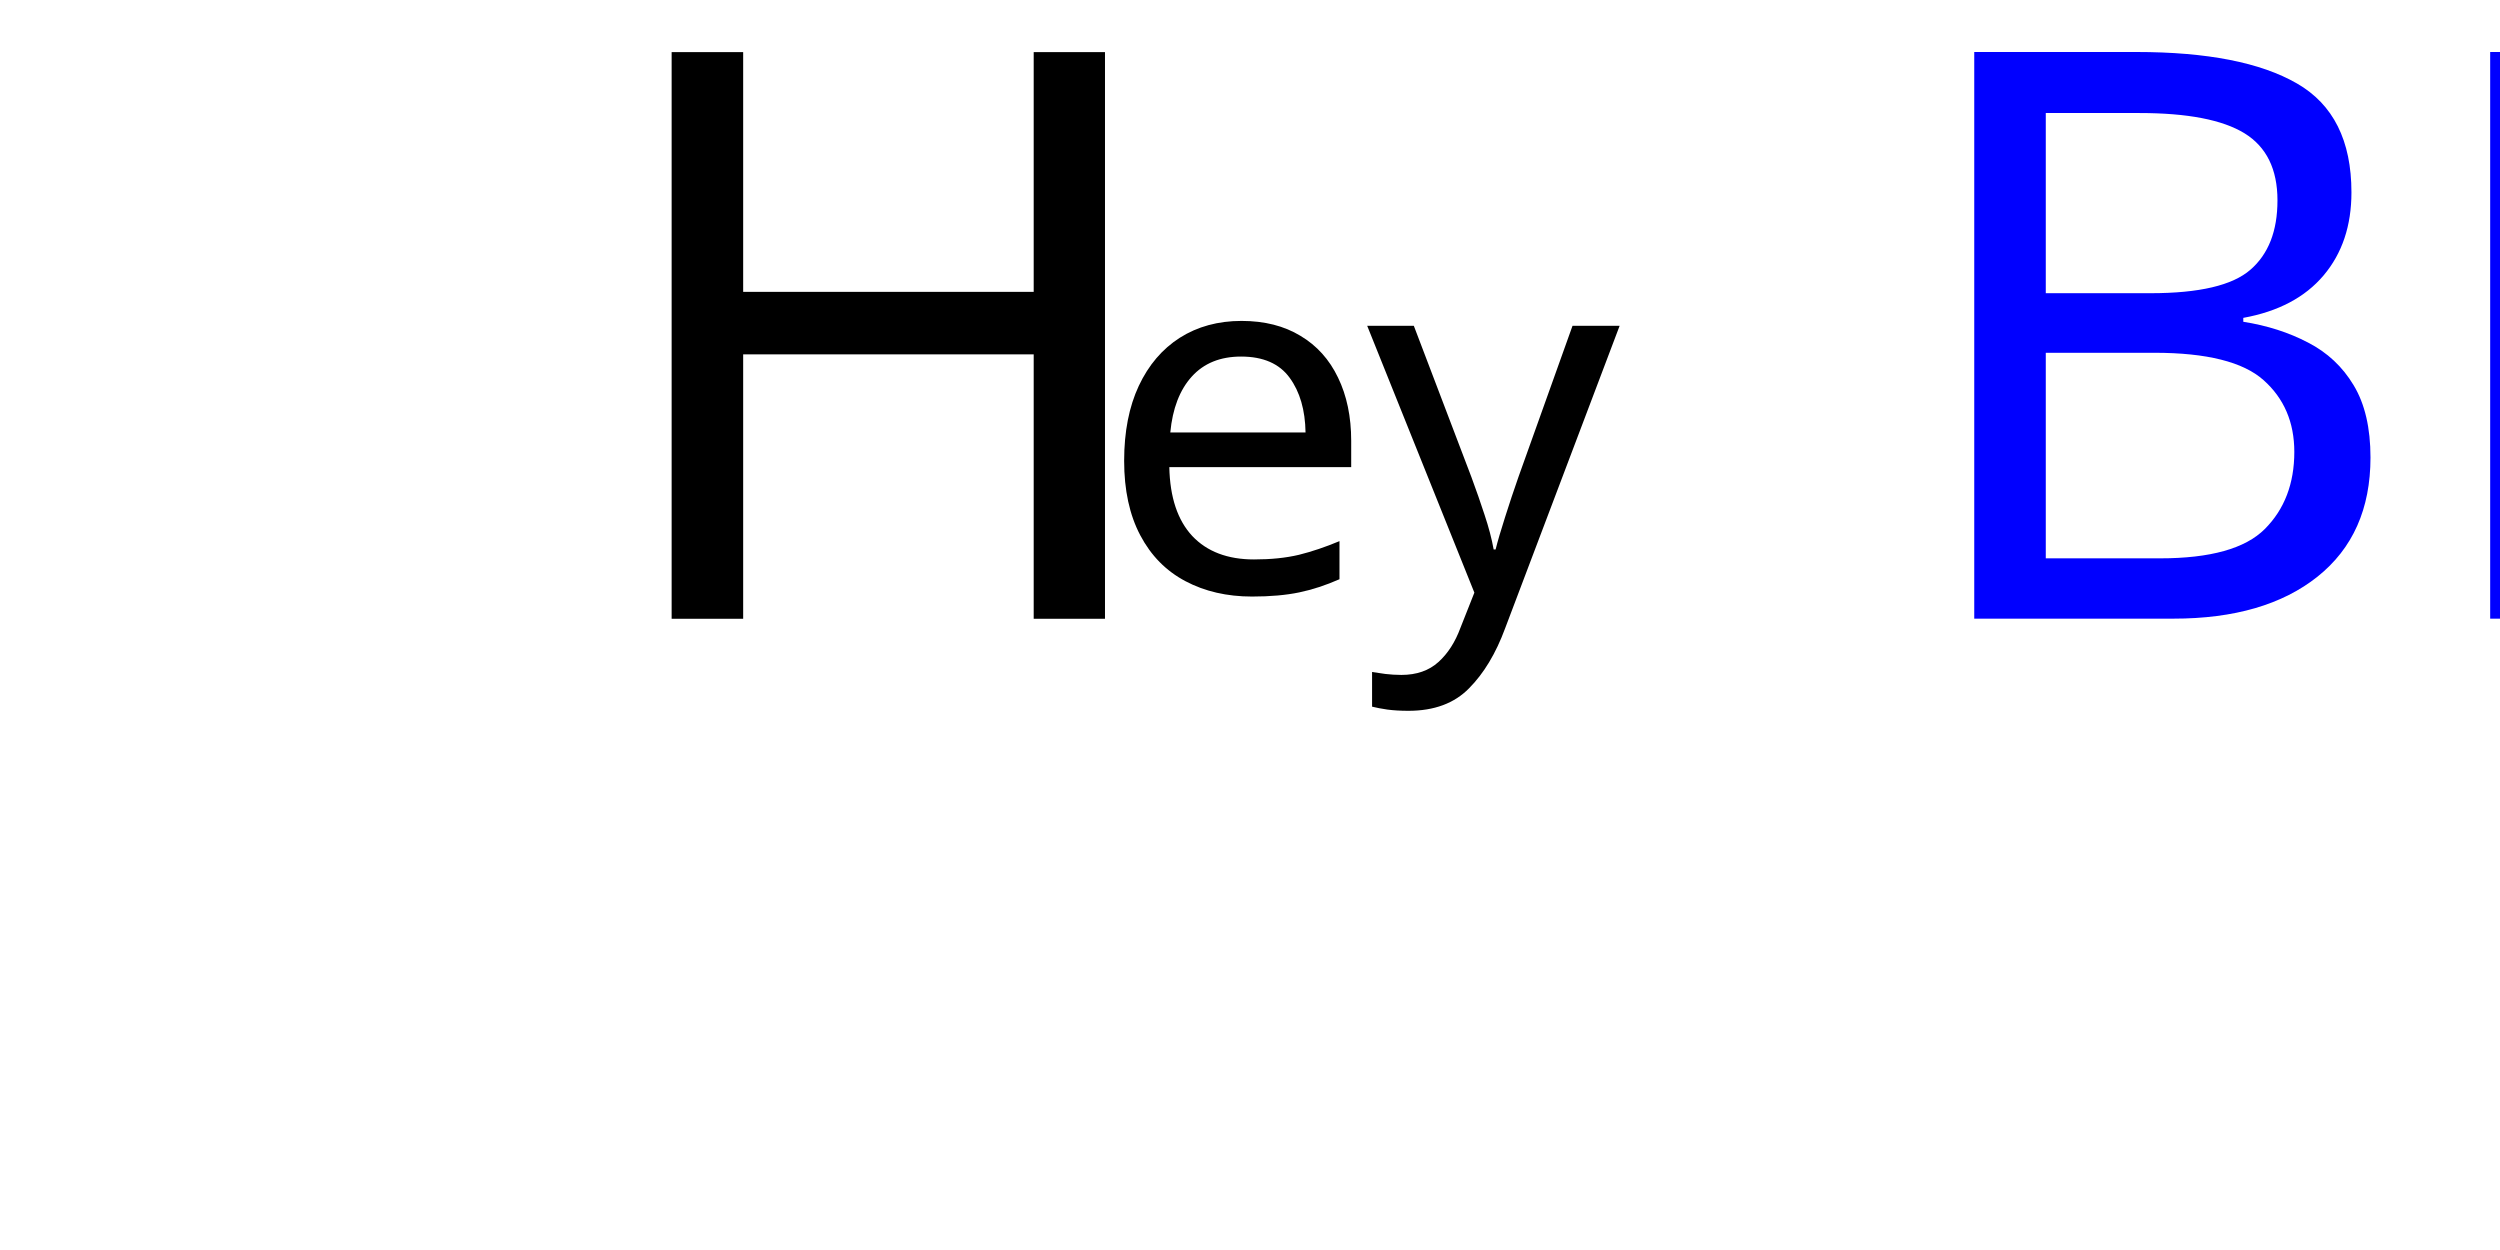
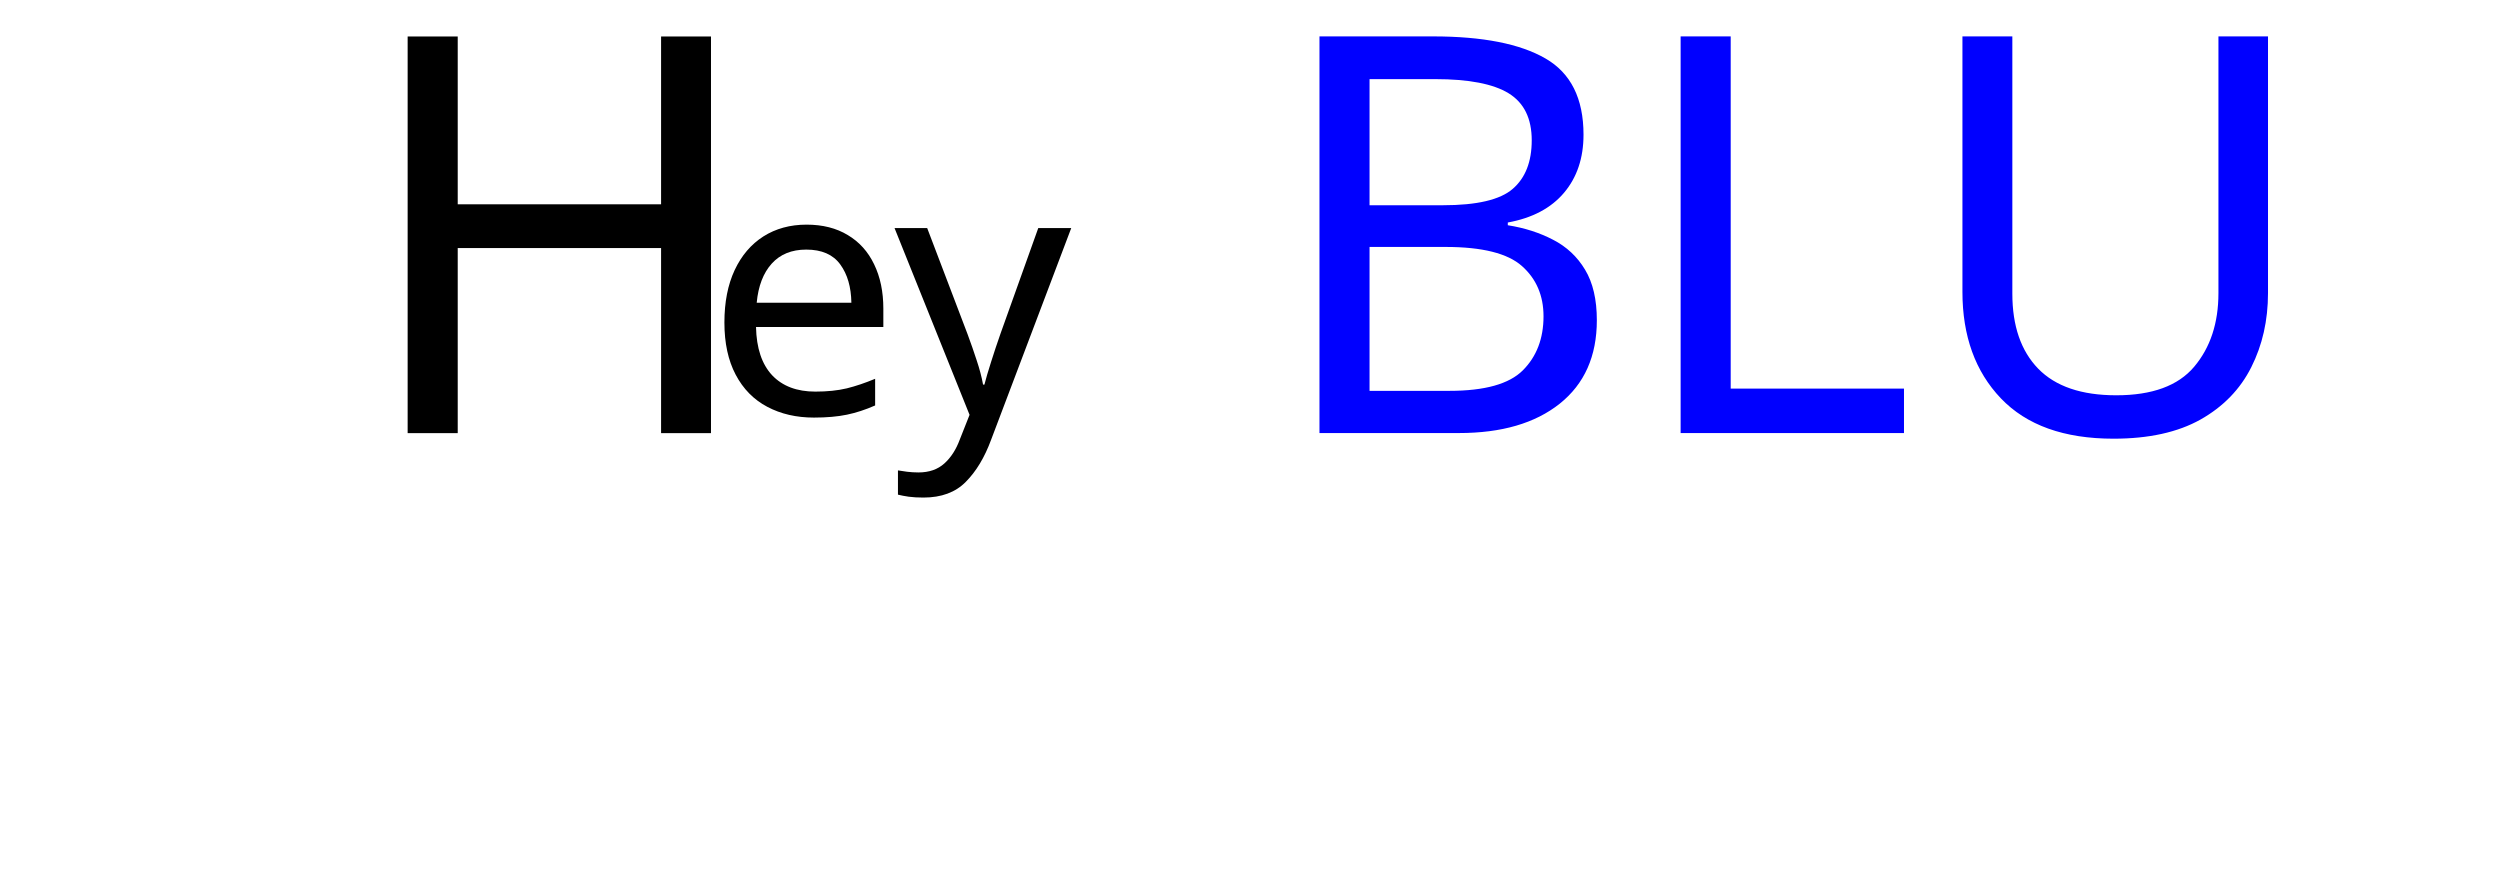
- <svg xmlns="http://www.w3.org/2000/svg" width="120mm" height="60mm" viewBox="0 70 120 80" version="1.1" id="svg1">
+ <svg xmlns="http://www.w3.org/2000/svg" width="200mm" height="70mm" viewBox="0 70 200 80" version="1.1" id="svg1">
  <defs id="defs1" />
  <g id="layer1">
    <g id="g3" transform="translate(-0.3473684,-18.41053)">
      <text xml:space="preserve" style="font-style:normal;font-variant:normal;font-weight:normal;font-stretch:normal;font-size:31.75px;font-family:Blu;-inkscape-font-specification:Blu;text-align:start;writing-mode:lr-tb;direction:ltr;text-anchor:start;fill:none;stroke-width:3;stroke-opacity:0.021" x="50.542" y="126.277" id="text1">
        <tspan id="tspan1" style="font-size:31.75px;fill:#000000;stroke-width:3" x="50.542" y="126.277">ey</tspan>
      </text>
      <text xml:space="preserve" style="font-style:normal;font-variant:normal;font-weight:normal;font-stretch:normal;font-size:50.8px;font-family:Blu;-inkscape-font-specification:Blu;text-align:start;writing-mode:lr-tb;direction:ltr;text-anchor:start;fill:#000000;stroke-width:3;stroke-opacity:0.021" x="18.411" y="128.013" id="text2">
        <tspan id="tspan2" style="font-style:normal;font-variant:normal;font-weight:normal;font-stretch:normal;font-size:50.8px;font-family:'Varsity Regular';-inkscape-font-specification:'Varsity Regular, ';stroke-width:3" x="18.411" y="128.013">H</tspan>
      </text>
      <text xml:space="preserve" style="font-style:normal;font-variant:normal;font-weight:normal;font-stretch:normal;font-size:50.8px;font-family:'Varsity Regular';-inkscape-font-specification:'Varsity Regular, ';text-align:start;writing-mode:lr-tb;direction:ltr;text-anchor:start;fill:#000000;stroke-width:3;stroke-opacity:0.021" x="101.779" y="128.005" id="text3">
        <tspan id="tspan3" style="font-size:50.8px;fill:#0000ff;stroke-width:3" x="101.779" y="128.005">BLU</tspan>
      </text>
    </g>
  </g>
</svg>
